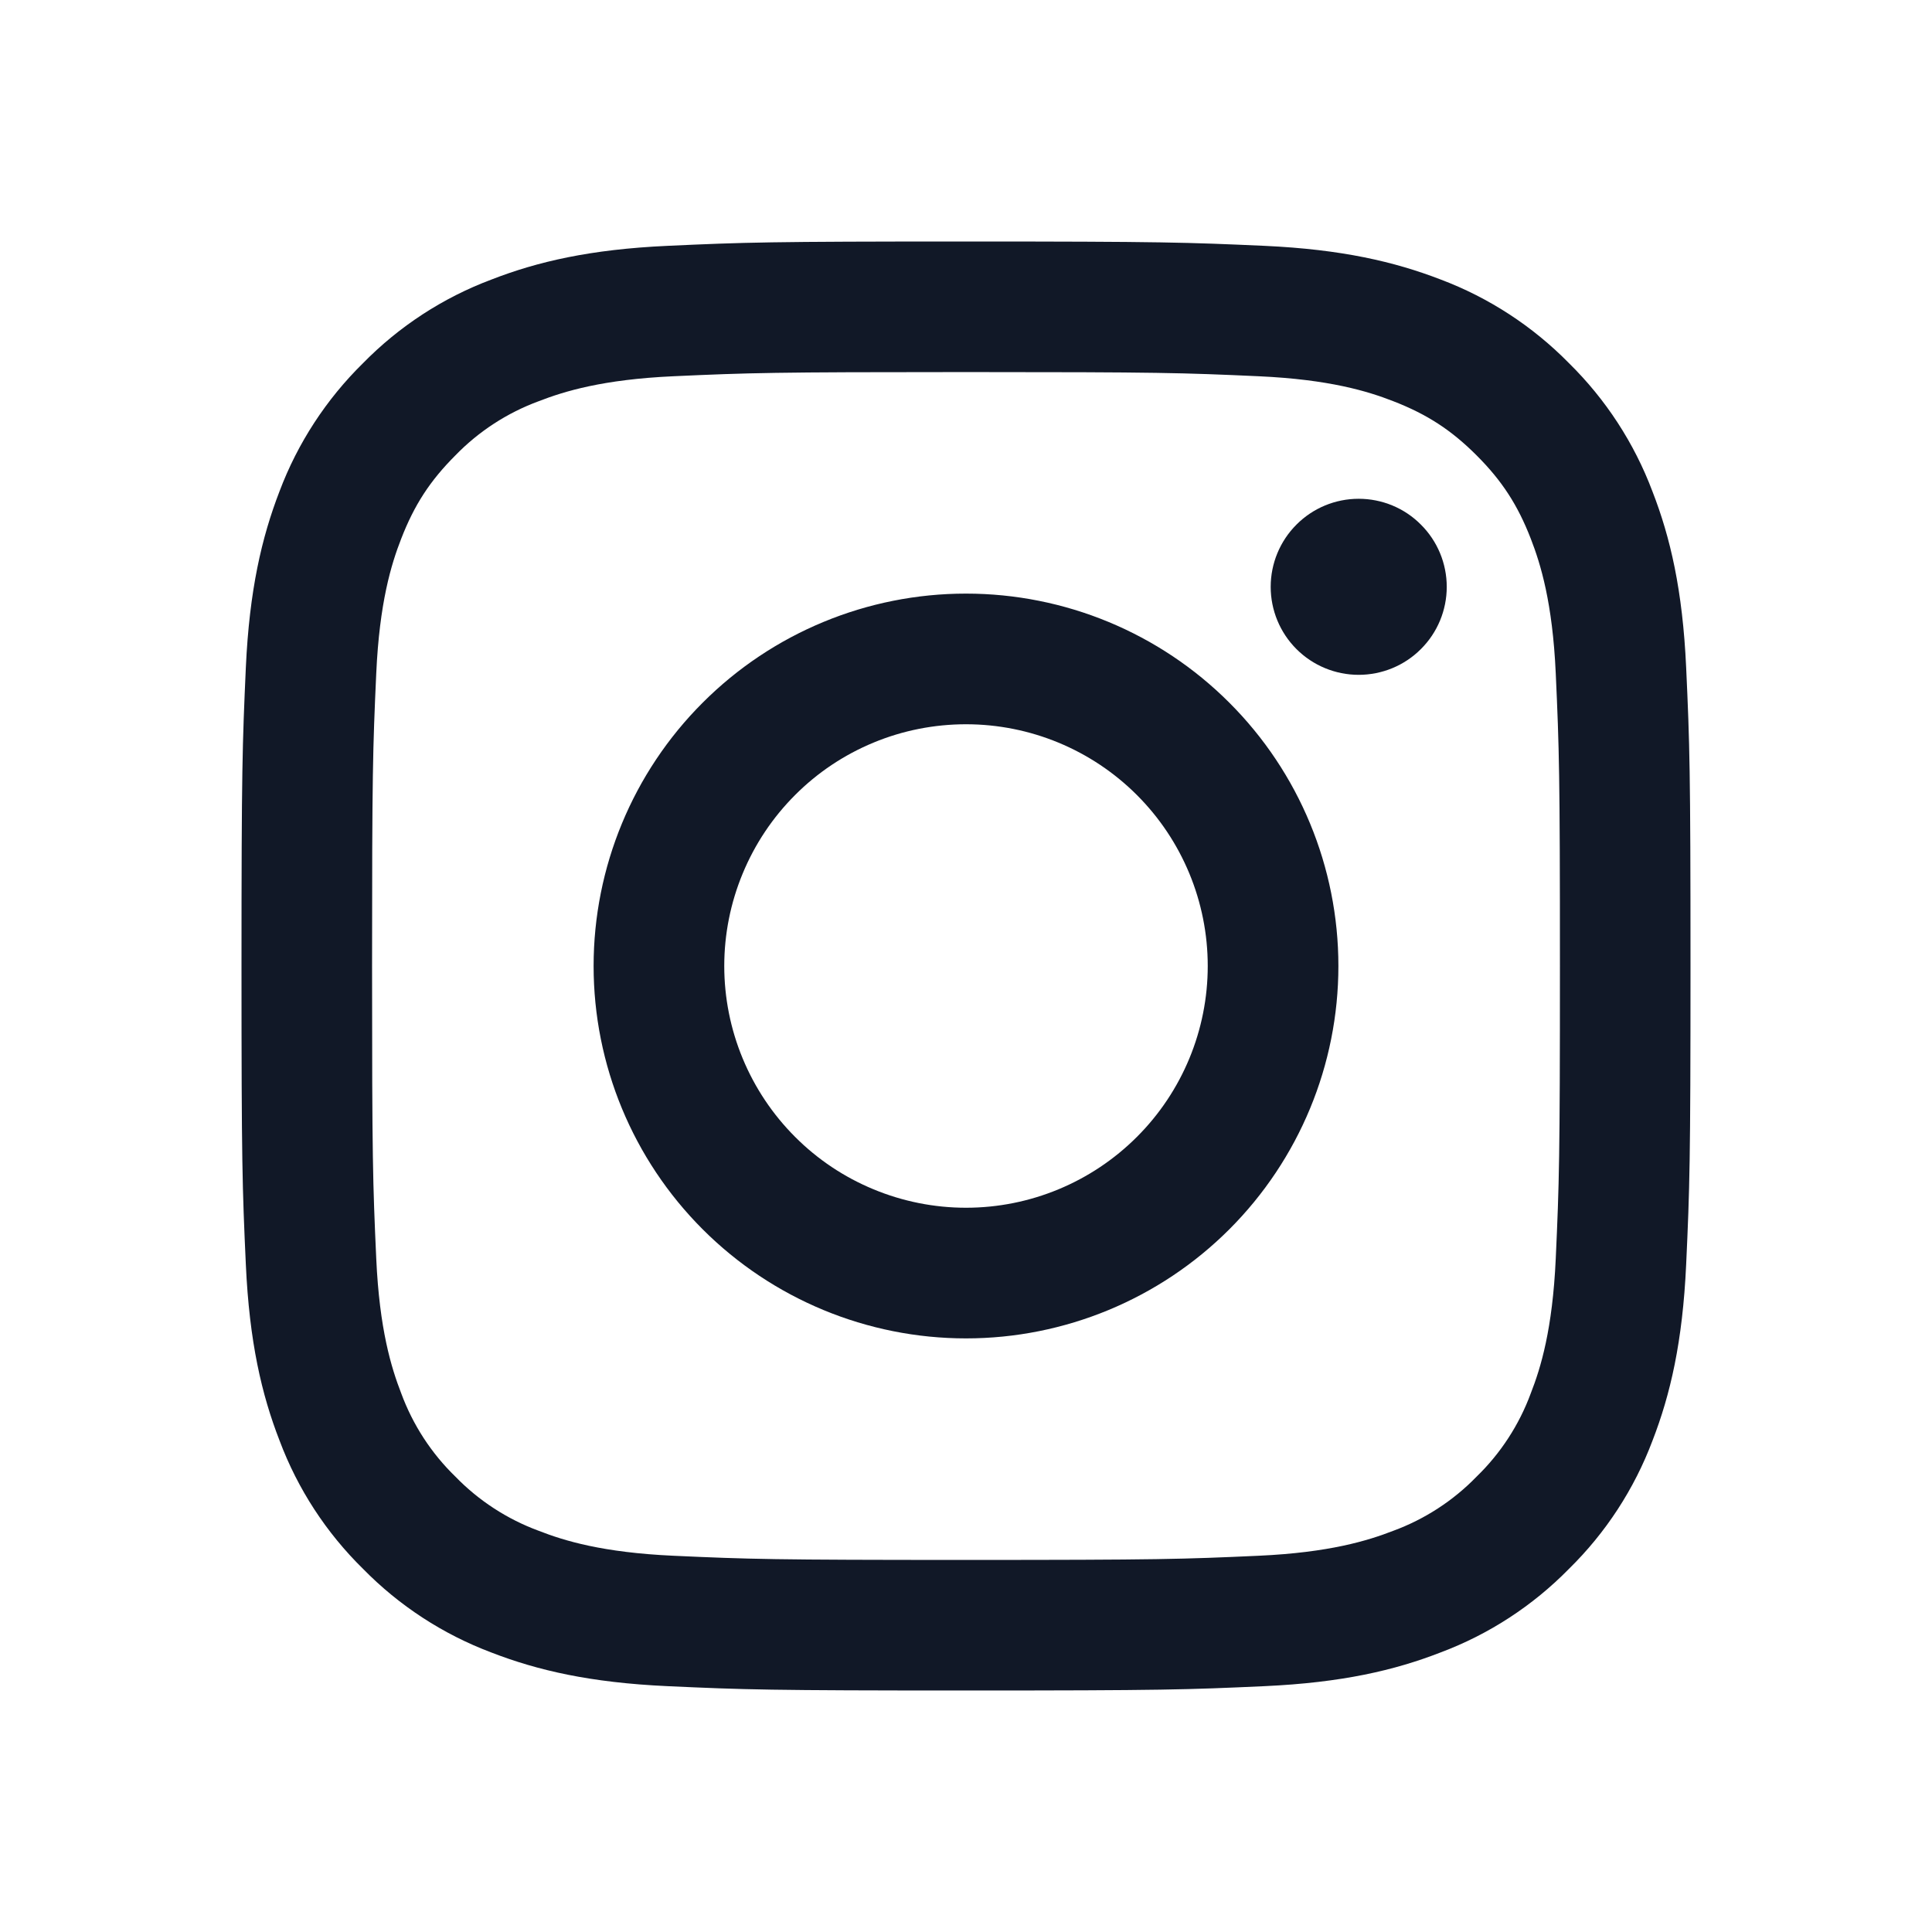
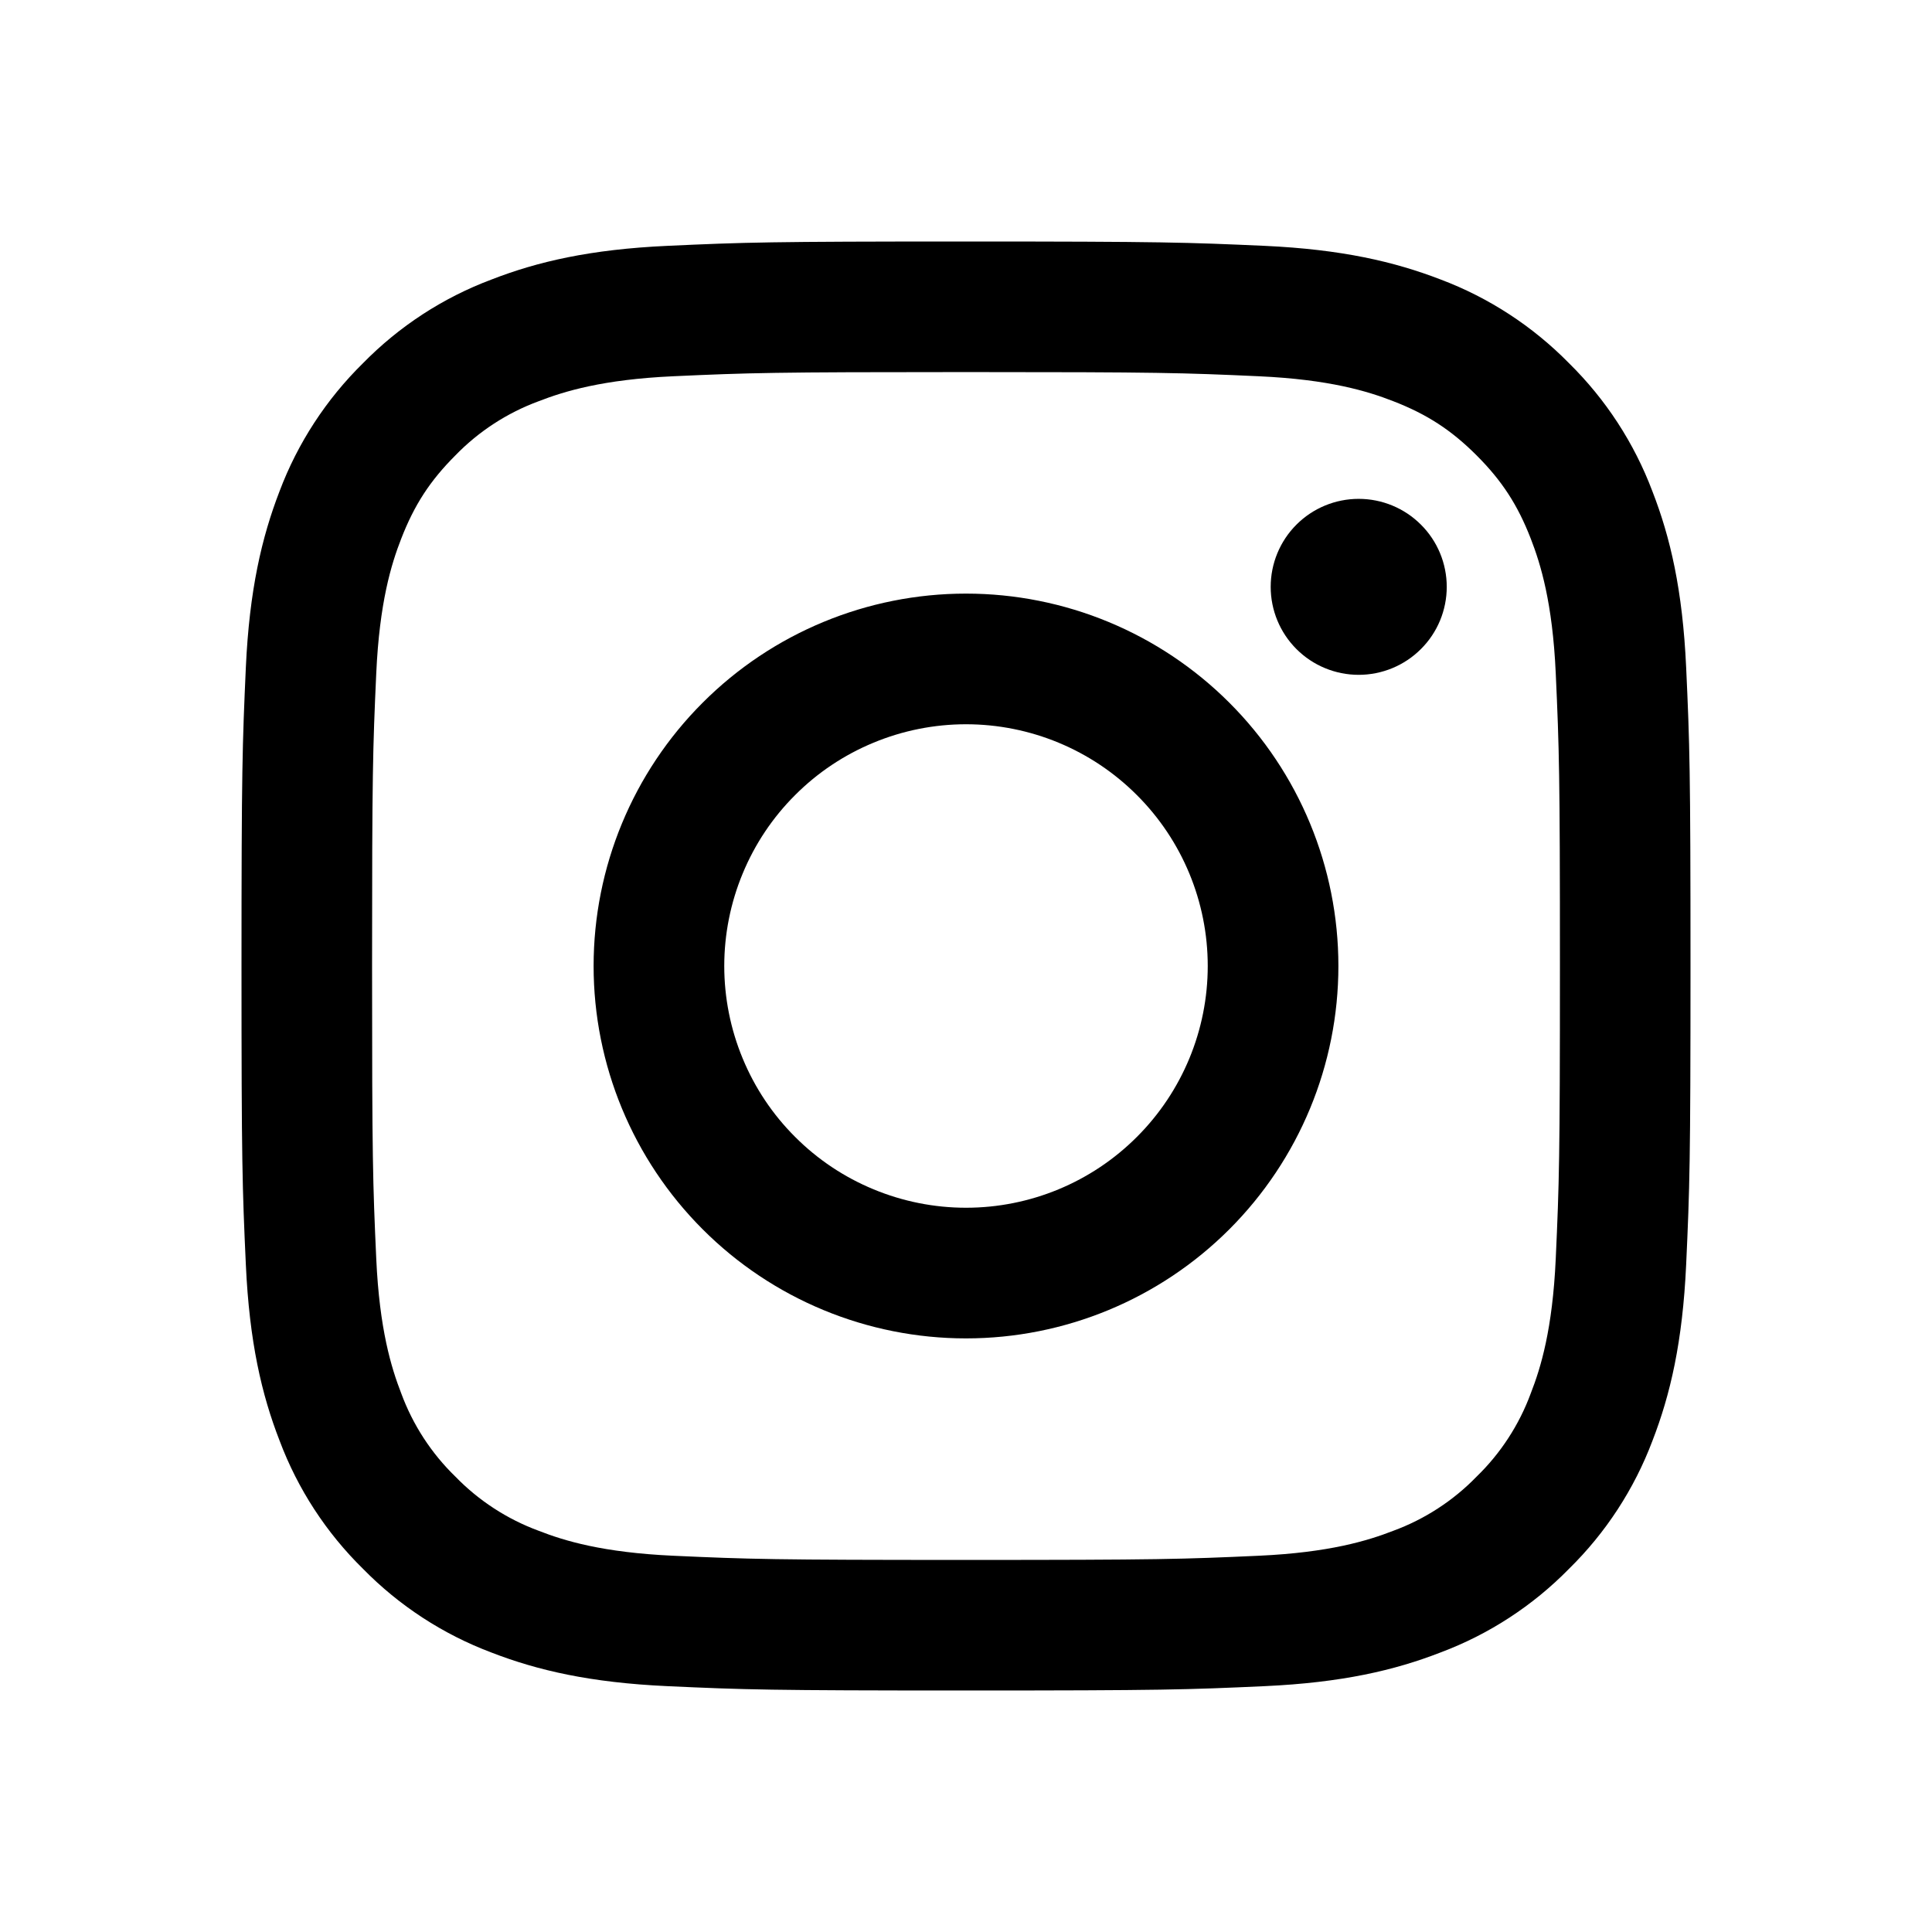
<svg xmlns="http://www.w3.org/2000/svg" width="24" height="24" viewBox="0 0 24 24" fill="none">
-   <path fill-rule="evenodd" clip-rule="evenodd" d="M12 3C9.556 3 9.25 3.01 8.29 3.054C7.331 3.098 6.677 3.25 6.104 3.473C5.504 3.698 4.96 4.052 4.51 4.511C4.053 4.96 3.698 5.504 3.472 6.104C3.251 6.677 3.098 7.332 3.054 8.29C3.011 9.25 3 9.555 3 12C3 14.445 3.01 14.75 3.054 15.71C3.098 16.669 3.25 17.323 3.473 17.896C3.698 18.496 4.052 19.04 4.511 19.49C4.96 19.948 5.504 20.302 6.104 20.528C6.677 20.75 7.331 20.902 8.29 20.946C9.25 20.99 9.556 21 12 21C14.444 21 14.75 20.99 15.71 20.946C16.669 20.902 17.323 20.75 17.896 20.527C18.496 20.302 19.04 19.948 19.49 19.489C19.948 19.04 20.302 18.496 20.528 17.896C20.75 17.323 20.902 16.669 20.946 15.71C20.99 14.75 21 14.444 21 12C21 9.556 20.99 9.25 20.946 8.29C20.902 7.331 20.75 6.677 20.527 6.104C20.301 5.504 19.947 4.96 19.489 4.51C19.04 4.053 18.496 3.698 17.896 3.472C17.323 3.251 16.668 3.098 15.71 3.054C14.75 3.011 14.445 3 12 3ZM12 4.622C14.403 4.622 14.688 4.631 15.637 4.674C16.514 4.714 16.991 4.86 17.308 4.984C17.728 5.147 18.028 5.342 18.343 5.657C18.658 5.972 18.853 6.272 19.016 6.692C19.139 7.009 19.286 7.486 19.326 8.363C19.369 9.312 19.378 9.597 19.378 12C19.378 14.403 19.369 14.688 19.326 15.637C19.286 16.514 19.14 16.991 19.016 17.308C18.872 17.699 18.642 18.053 18.343 18.343C18.053 18.642 17.699 18.872 17.308 19.016C16.991 19.139 16.514 19.286 15.637 19.326C14.688 19.369 14.404 19.378 12 19.378C9.596 19.378 9.312 19.369 8.363 19.326C7.486 19.286 7.009 19.14 6.692 19.016C6.301 18.872 5.947 18.642 5.657 18.343C5.358 18.053 5.128 17.699 4.984 17.308C4.861 16.991 4.714 16.514 4.674 15.637C4.631 14.688 4.622 14.403 4.622 12C4.622 9.597 4.631 9.312 4.674 8.363C4.714 7.486 4.86 7.009 4.984 6.692C5.147 6.272 5.342 5.972 5.657 5.657C5.947 5.358 6.301 5.128 6.692 4.984C7.009 4.861 7.486 4.714 8.363 4.674C9.312 4.631 9.597 4.622 12 4.622V4.622Z" fill="#111827" />
-   <path fill-rule="evenodd" clip-rule="evenodd" d="M12 15.003C11.606 15.003 11.215 14.925 10.851 14.774C10.486 14.623 10.155 14.402 9.877 14.123C9.598 13.844 9.377 13.513 9.226 13.149C9.075 12.785 8.997 12.394 8.997 12C8.997 11.605 9.075 11.215 9.226 10.851C9.377 10.486 9.598 10.155 9.877 9.876C10.155 9.597 10.486 9.376 10.851 9.225C11.215 9.074 11.606 8.997 12 8.997C12.796 8.997 13.56 9.313 14.123 9.876C14.687 10.44 15.003 11.203 15.003 12C15.003 12.796 14.687 13.56 14.123 14.123C13.56 14.686 12.796 15.003 12 15.003V15.003ZM12 7.374C10.773 7.374 9.596 7.861 8.729 8.729C7.861 9.596 7.374 10.773 7.374 12C7.374 13.227 7.861 14.403 8.729 15.271C9.596 16.138 10.773 16.626 12 16.626C13.227 16.626 14.404 16.138 15.271 15.271C16.139 14.403 16.626 13.227 16.626 12C16.626 10.773 16.139 9.596 15.271 8.729C14.404 7.861 13.227 7.374 12 7.374V7.374ZM17.972 7.29C17.972 7.58 17.857 7.858 17.651 8.063C17.447 8.268 17.168 8.383 16.878 8.383C16.588 8.383 16.31 8.268 16.105 8.063C15.9 7.858 15.785 7.58 15.785 7.29C15.785 7 15.9 6.722 16.105 6.517C16.31 6.311 16.588 6.196 16.878 6.196C17.168 6.196 17.447 6.311 17.651 6.517C17.857 6.722 17.972 7 17.972 7.29" fill="#111827" />
+   <path fill-rule="evenodd" clip-rule="evenodd" d="M12 3C9.556 3 9.25 3.01 8.29 3.054C7.331 3.098 6.677 3.25 6.104 3.473C5.504 3.698 4.96 4.052 4.51 4.511C4.053 4.96 3.698 5.504 3.472 6.104C3.251 6.677 3.098 7.332 3.054 8.29C3.011 9.25 3 9.555 3 12C3 14.445 3.01 14.75 3.054 15.71C3.098 16.669 3.25 17.323 3.473 17.896C3.698 18.496 4.052 19.04 4.511 19.49C4.96 19.948 5.504 20.302 6.104 20.528C6.677 20.75 7.331 20.902 8.29 20.946C9.25 20.99 9.556 21 12 21C14.444 21 14.75 20.99 15.71 20.946C16.669 20.902 17.323 20.75 17.896 20.527C18.496 20.302 19.04 19.948 19.49 19.489C19.948 19.04 20.302 18.496 20.528 17.896C20.75 17.323 20.902 16.669 20.946 15.71C20.99 14.75 21 14.444 21 12C21 9.556 20.99 9.25 20.946 8.29C20.902 7.331 20.75 6.677 20.527 6.104C20.301 5.504 19.947 4.96 19.489 4.51C19.04 4.053 18.496 3.698 17.896 3.472C17.323 3.251 16.668 3.098 15.71 3.054C14.75 3.011 14.445 3 12 3ZM12 4.622C14.403 4.622 14.688 4.631 15.637 4.674C16.514 4.714 16.991 4.86 17.308 4.984C17.728 5.147 18.028 5.342 18.343 5.657C18.658 5.972 18.853 6.272 19.016 6.692C19.139 7.009 19.286 7.486 19.326 8.363C19.369 9.312 19.378 9.597 19.378 12C19.378 14.403 19.369 14.688 19.326 15.637C19.286 16.514 19.14 16.991 19.016 17.308C18.872 17.699 18.642 18.053 18.343 18.343C18.053 18.642 17.699 18.872 17.308 19.016C16.991 19.139 16.514 19.286 15.637 19.326C14.688 19.369 14.404 19.378 12 19.378C9.596 19.378 9.312 19.369 8.363 19.326C7.486 19.286 7.009 19.14 6.692 19.016C6.301 18.872 5.947 18.642 5.657 18.343C5.358 18.053 5.128 17.699 4.984 17.308C4.861 16.991 4.714 16.514 4.674 15.637C4.631 14.688 4.622 14.403 4.622 12C4.622 9.597 4.631 9.312 4.674 8.363C4.714 7.486 4.86 7.009 4.984 6.692C5.147 6.272 5.342 5.972 5.657 5.657C5.947 5.358 6.301 5.128 6.692 4.984C7.009 4.861 7.486 4.714 8.363 4.674C9.312 4.631 9.597 4.622 12 4.622Z" fill="black" />
+   <path fill-rule="evenodd" clip-rule="evenodd" d="M12 15.003C11.606 15.003 11.215 14.925 10.851 14.774C10.486 14.623 10.155 14.402 9.877 14.123C9.598 13.845 9.377 13.514 9.226 13.149C9.075 12.785 8.997 12.394 8.997 12C8.997 11.606 9.075 11.215 9.226 10.851C9.377 10.486 9.598 10.155 9.877 9.877C10.155 9.598 10.486 9.377 10.851 9.226C11.215 9.075 11.606 8.997 12 8.997C12.796 8.997 13.56 9.313 14.123 9.877C14.687 10.44 15.003 11.204 15.003 12C15.003 12.796 14.687 13.56 14.123 14.123C13.56 14.687 12.796 15.003 12 15.003ZM12 7.374C10.773 7.374 9.596 7.861 8.729 8.729C7.861 9.596 7.374 10.773 7.374 12C7.374 13.227 7.861 14.403 8.729 15.271C9.596 16.139 10.773 16.626 12 16.626C13.227 16.626 14.403 16.139 15.271 15.271C16.139 14.403 16.626 13.227 16.626 12C16.626 10.773 16.139 9.596 15.271 8.729C14.403 7.861 13.227 7.374 12 7.374ZM17.972 7.29C17.972 7.58 17.857 7.858 17.651 8.063C17.446 8.268 17.168 8.383 16.878 8.383C16.588 8.383 16.31 8.268 16.105 8.063C15.9 7.858 15.785 7.58 15.785 7.29C15.785 7 15.9 6.722 16.105 6.517C16.31 6.312 16.588 6.197 16.878 6.197C17.168 6.197 17.446 6.312 17.651 6.517C17.857 6.722 17.972 7 17.972 7.29Z" fill="black" />
</svg>
